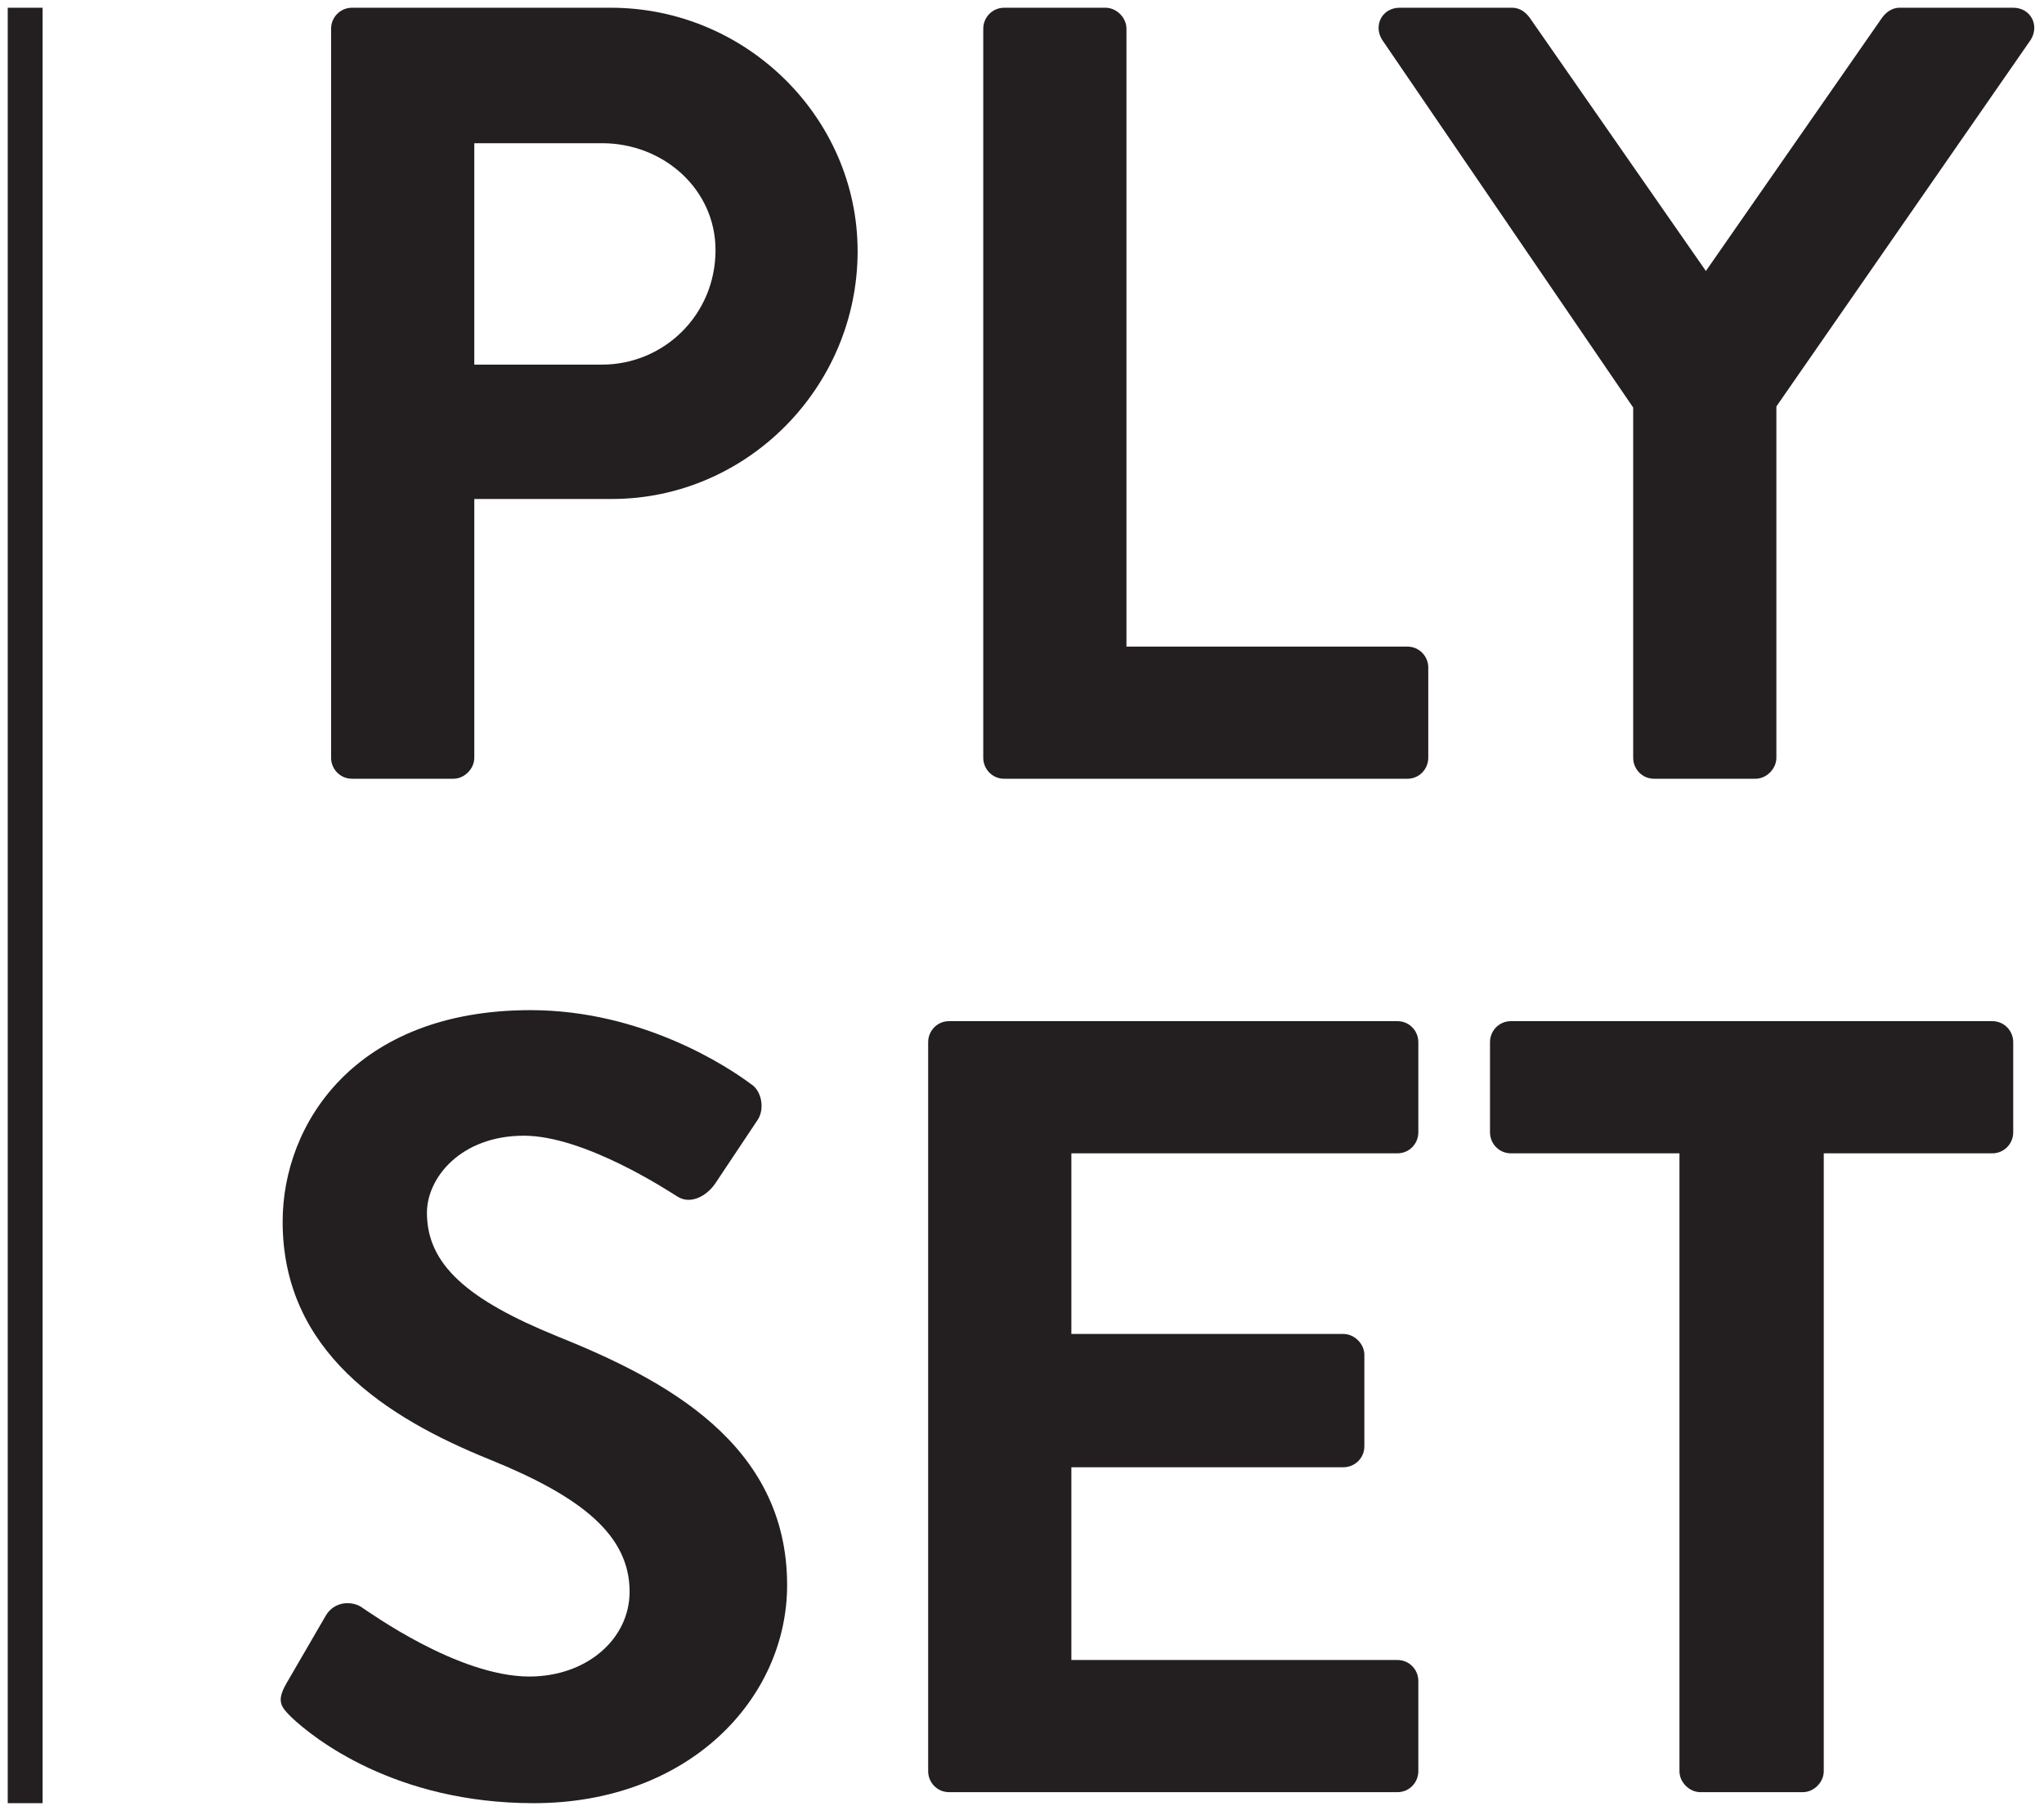
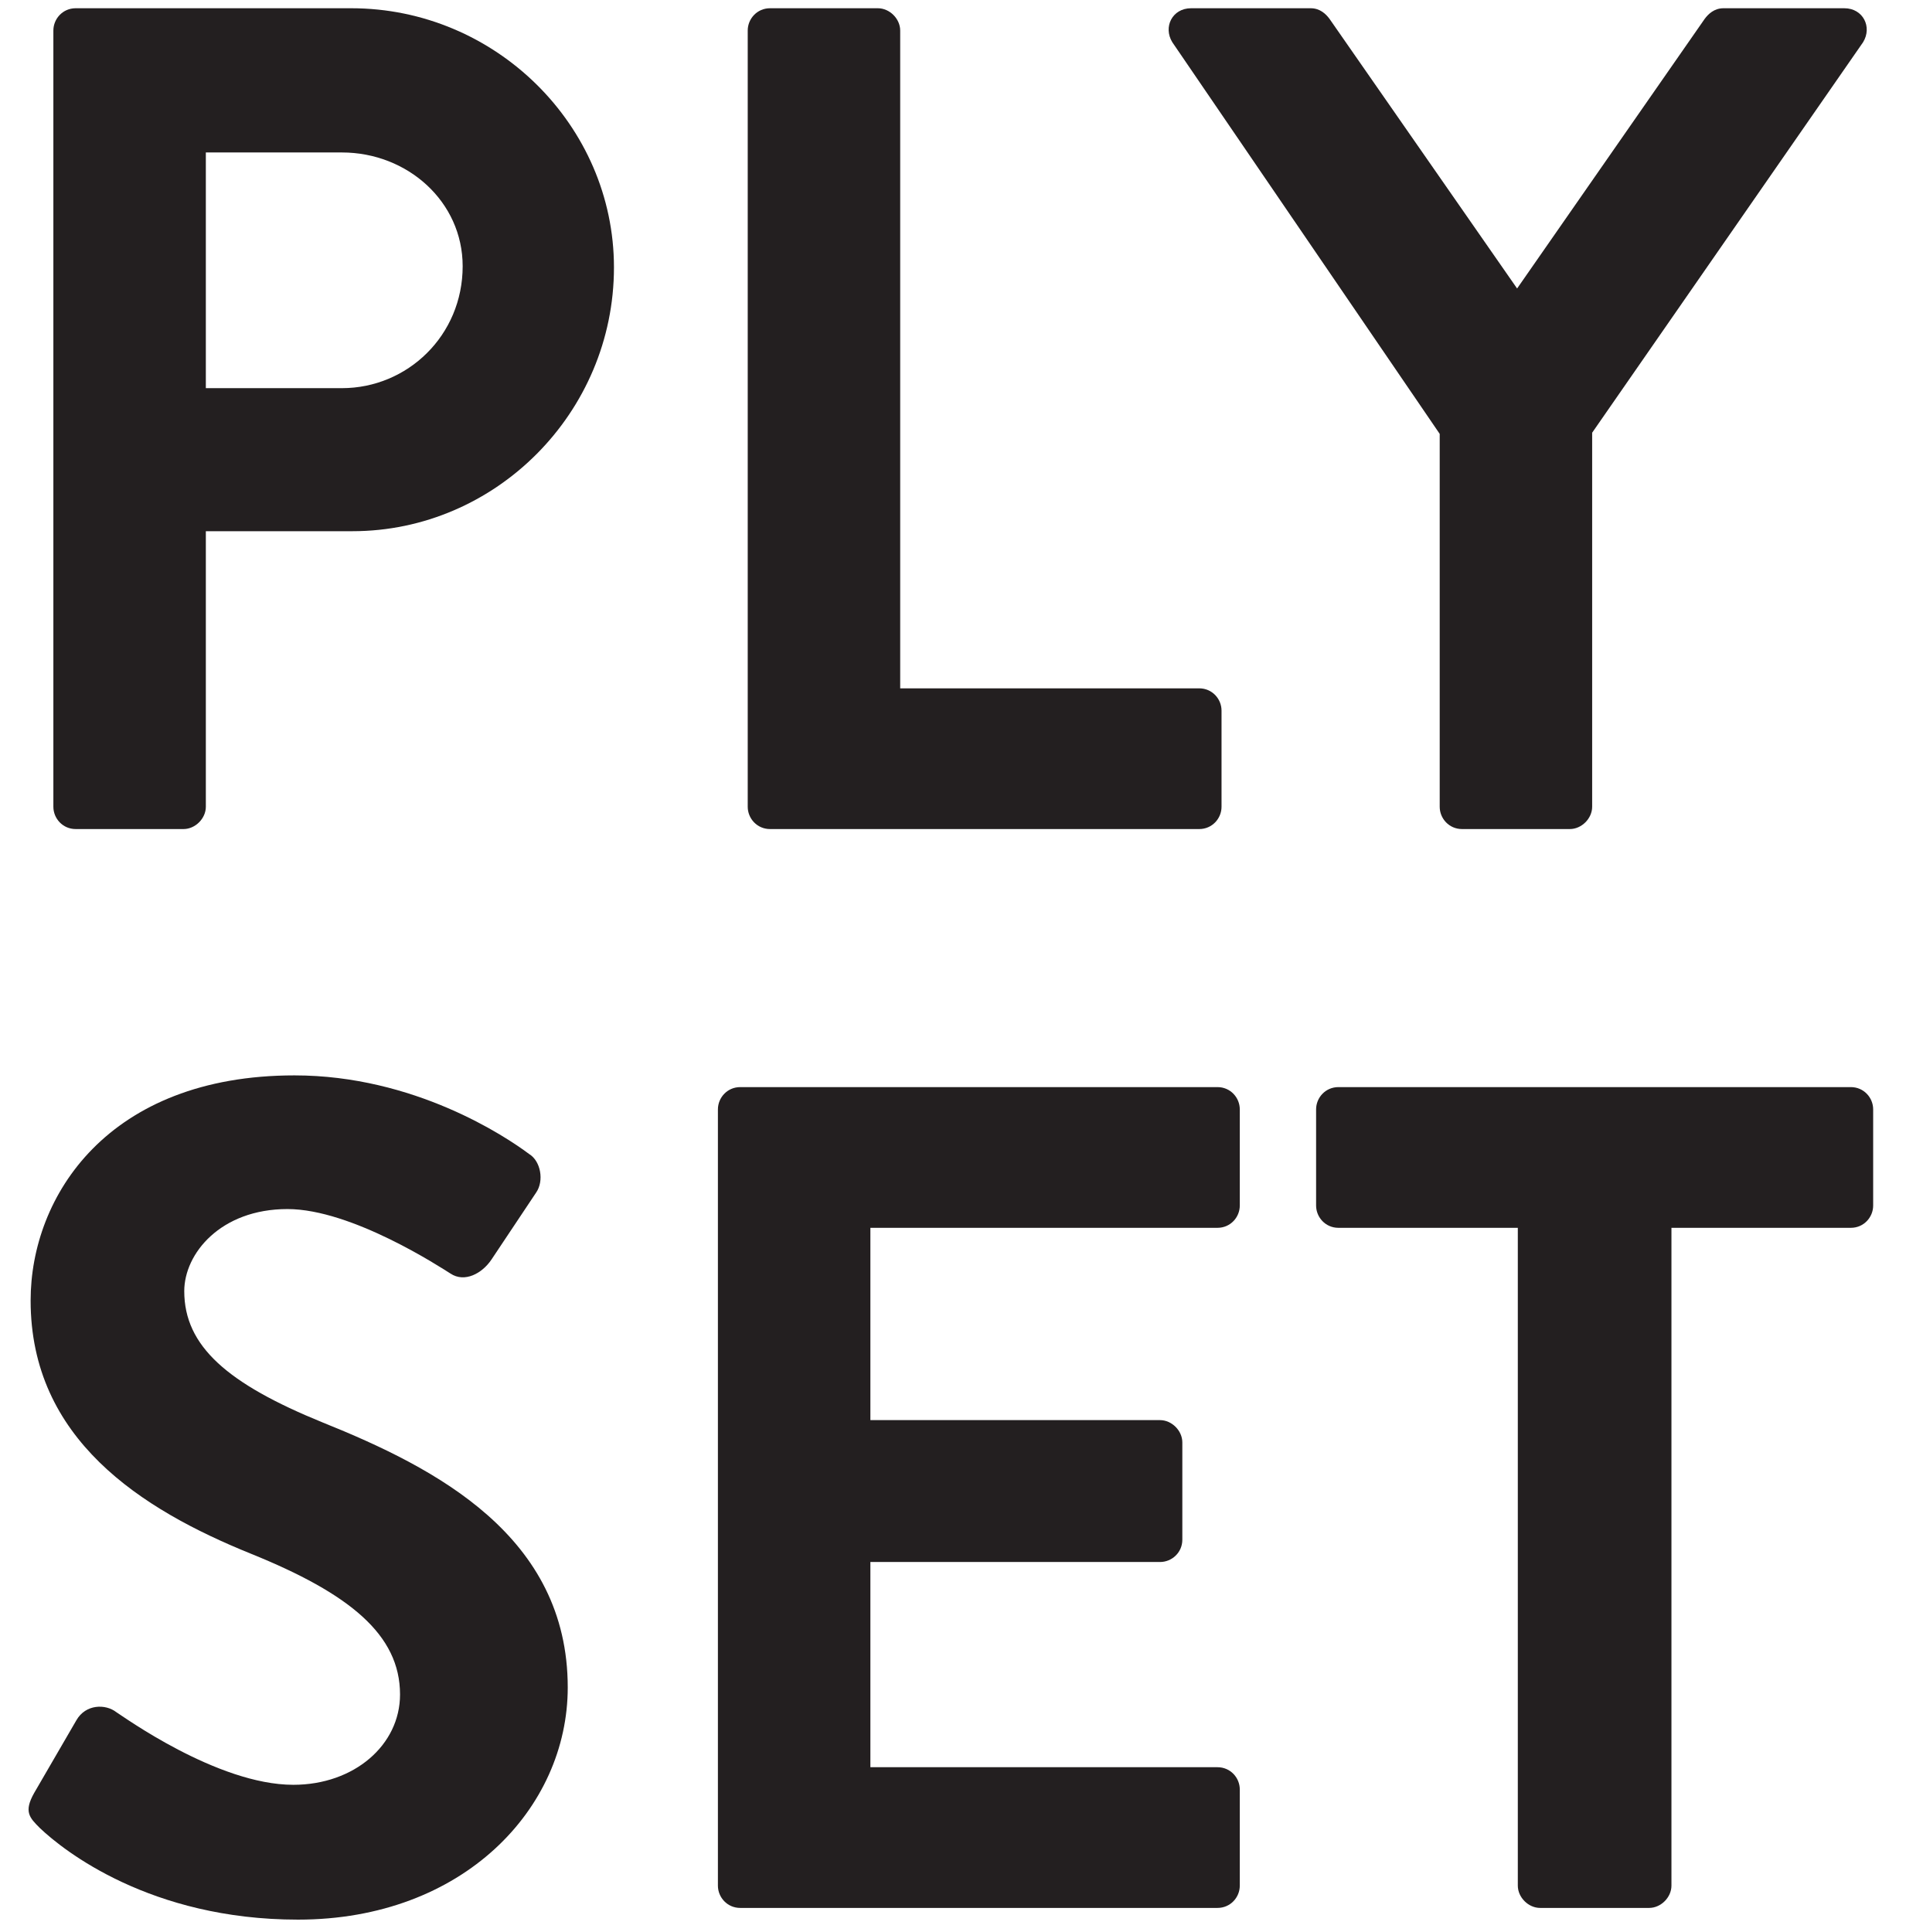
- <svg xmlns="http://www.w3.org/2000/svg" version="1.1" id="Layer_1" x="0px" y="0px" width="528.217px" height="469.002px" viewBox="0 0 528.217 469.002" enable-background="new 0 0 528.217 469.002" xml:space="preserve">
-   <g>
-     <g id="XMLID_58_">
-       <path id="XMLID_63_" fill="#231F20" d="M85.563,7.411c0-2.85,2.278-5.41,5.41-5.41h66.893c35.01,0,63.762,28.465,63.762,62.908    c0,35.296-28.751,64.043-63.476,64.043h-35.582v66.893c0,2.85-2.564,5.41-5.41,5.41H90.972c-3.132,0-5.41-2.56-5.41-5.41V7.411z     M155.587,94.228c15.939,0,29.319-12.812,29.319-29.605c0-15.658-13.379-27.612-29.319-27.612h-33.018v57.217H155.587z" />
-       <path id="XMLID_61_" fill="#231F20" d="M254.096,7.411c0-2.85,2.278-5.41,5.41-5.41h26.187c2.846,0,5.41,2.56,5.41,5.41v159.688    h72.585c3.132,0,5.41,2.56,5.41,5.406v23.342c0,2.85-2.278,5.41-5.41,5.41H259.506c-3.132,0-5.41-2.56-5.41-5.41V7.411z" />
-       <path id="XMLID_59_" fill="#231F20" d="M422.055,105.329l-64.901-95.073c-2.278-3.703,0-8.255,4.552-8.255h29.037    c2.274,0,3.699,1.421,4.552,2.56l45.544,65.472l45.544-65.472c0.853-1.139,2.278-2.56,4.556-2.56h29.319    c4.552,0,6.831,4.552,4.552,8.255l-65.754,94.787v90.802c0,2.85-2.56,5.41-5.406,5.41h-26.191c-3.132,0-5.406-2.56-5.406-5.41    V105.329z" />
-     </g>
-     <g id="XMLID_51_">
-       <path id="XMLID_56_" fill="#231F20" d="M73.894,435.261l10.248-17.65c2.278-3.985,7.116-3.985,9.676-1.992    c1.425,0.853,24.481,17.65,42.984,17.65c14.8,0,25.902-9.68,25.902-21.921c0-14.515-12.24-24.481-36.149-34.157    c-26.759-10.815-53.514-27.898-53.514-61.483c0-25.334,18.785-54.653,64.047-54.653c29.033,0,51.235,14.8,56.927,19.071    c2.846,1.707,3.703,6.545,1.711,9.395l-10.819,16.225c-2.278,3.413-6.545,5.692-9.962,3.413    c-2.278-1.421-23.909-15.654-39.567-15.654c-16.225,0-25.048,10.815-25.048,19.924c0,13.379,10.534,22.488,33.589,31.879    c27.608,11.101,59.491,27.612,59.491,64.333c0,29.319-25.334,56.359-65.468,56.359c-35.868,0-56.931-16.793-62.622-22.202    C72.755,441.238,71.33,439.813,73.894,435.261z" />
-       <path id="XMLID_54_" fill="#231F20" d="M239.86,269.31c0-2.85,2.278-5.41,5.41-5.41h115.854c3.132,0,5.406,2.56,5.406,5.41v23.338    c0,2.85-2.274,5.41-5.406,5.41h-84.257v46.683h70.306c2.85,0,5.41,2.56,5.41,5.41v23.623c0,3.132-2.56,5.41-5.41,5.41h-70.306    v49.815h84.257c3.132,0,5.406,2.56,5.406,5.406v23.341c0,2.85-2.274,5.41-5.406,5.41H245.269c-3.132,0-5.41-2.56-5.41-5.41V269.31    z" />
-       <path id="XMLID_52_" fill="#231F20" d="M434.013,298.058h-43.552c-3.132,0-5.41-2.56-5.41-5.41V269.31    c0-2.85,2.278-5.41,5.41-5.41h124.391c3.132,0,5.41,2.56,5.41,5.41v23.338c0,2.85-2.278,5.41-5.41,5.41h-43.551v159.688    c0,2.85-2.56,5.41-5.41,5.41h-26.469c-2.85,0-5.41-2.56-5.41-5.41V298.058z" />
-     </g>
-     <rect id="XMLID_50_" x="2" y="2.001" fill="#231F20" width="9.008" height="464" />
+ <svg xmlns="http://www.w3.org/2000/svg" version="1.1" id="Layer_1" x="0px" y="0px" width="462.608px" height="469.002px" viewBox="65.608 0 462.608 469.002" enable-background="new 65.608 0 462.608 469.002" xml:space="preserve">
+   <g id="XMLID_58_">
+     <path id="XMLID_63_" fill="#231F20" d="M78.563,7.411c0-2.85,2.278-5.41,5.41-5.41h66.893c35.01,0,63.762,28.465,63.762,62.908   c0,35.296-28.751,64.043-63.476,64.043H115.57v66.893c0,2.85-2.564,5.41-5.41,5.41H83.972c-3.132,0-5.41-2.56-5.41-5.41V7.411   H78.563z M148.587,94.228c15.939,0,29.319-12.812,29.319-29.605c0-15.658-13.379-27.612-29.319-27.612h-33.018v57.217H148.587z" />
+     <path id="XMLID_61_" fill="#231F20" d="M247.096,7.411c0-2.85,2.278-5.41,5.41-5.41h26.187c2.846,0,5.41,2.56,5.41,5.41v159.688   h72.585c3.132,0,5.41,2.56,5.41,5.406v23.342c0,2.85-2.278,5.41-5.41,5.41H252.506c-3.132,0-5.41-2.56-5.41-5.41L247.096,7.411   L247.096,7.411z" />
+     <path id="XMLID_59_" fill="#231F20" d="M415.055,105.329l-64.901-95.073c-2.278-3.703,0-8.255,4.552-8.255h29.037   c2.274,0,3.699,1.421,4.552,2.56l45.544,65.472l45.544-65.472c0.853-1.139,2.278-2.56,4.556-2.56h29.319   c4.552,0,6.831,4.552,4.552,8.255l-65.754,94.787v90.802c0,2.85-2.56,5.41-5.406,5.41h-26.191c-3.132,0-5.406-2.56-5.406-5.41   v-90.516H415.055z" />
+   </g>
+   <g id="XMLID_51_">
+     <path id="XMLID_56_" fill="#231F20" d="M73.894,435.261l10.248-17.65c2.278-3.985,7.116-3.985,9.676-1.992   c1.425,0.853,24.481,17.65,42.984,17.65c14.8,0,25.902-9.68,25.902-21.921c0-14.515-12.24-24.481-36.149-34.157   c-26.759-10.815-53.514-27.898-53.514-61.483c0-25.334,18.785-54.653,64.047-54.653c29.033,0,51.235,14.8,56.927,19.071   c2.846,1.707,3.703,6.545,1.711,9.395l-10.819,16.225c-2.278,3.413-6.545,5.692-9.962,3.413   c-2.278-1.421-23.909-15.654-39.567-15.654c-16.225,0-25.048,10.815-25.048,19.924c0,13.379,10.534,22.488,33.589,31.879   c27.608,11.101,59.491,27.612,59.491,64.333c0,29.319-25.334,56.359-65.468,56.359c-35.868,0-56.931-16.793-62.622-22.202   C72.755,441.238,71.33,439.813,73.894,435.261z" />
+     <path id="XMLID_54_" fill="#231F20" d="M239.86,269.31c0-2.85,2.278-5.41,5.41-5.41h115.854c3.132,0,5.406,2.56,5.406,5.41v23.338   c0,2.85-2.274,5.41-5.406,5.41h-84.257v46.683h70.306c2.85,0,5.41,2.56,5.41,5.41v23.623c0,3.132-2.56,5.41-5.41,5.41h-70.306   v49.815h84.257c3.132,0,5.406,2.56,5.406,5.406v23.341c0,2.85-2.274,5.41-5.406,5.41H245.269c-3.132,0-5.41-2.56-5.41-5.41V269.31   H239.86z" />
+     <path id="XMLID_52_" fill="#231F20" d="M434.013,298.058h-43.552c-3.132,0-5.41-2.56-5.41-5.41V269.31c0-2.85,2.278-5.41,5.41-5.41   h124.391c3.132,0,5.41,2.56,5.41,5.41v23.338c0,2.85-2.278,5.41-5.41,5.41h-43.551v159.688c0,2.85-2.56,5.41-5.41,5.41h-26.469   c-2.85,0-5.41-2.56-5.41-5.41V298.058H434.013z" />
  </g>
</svg>
